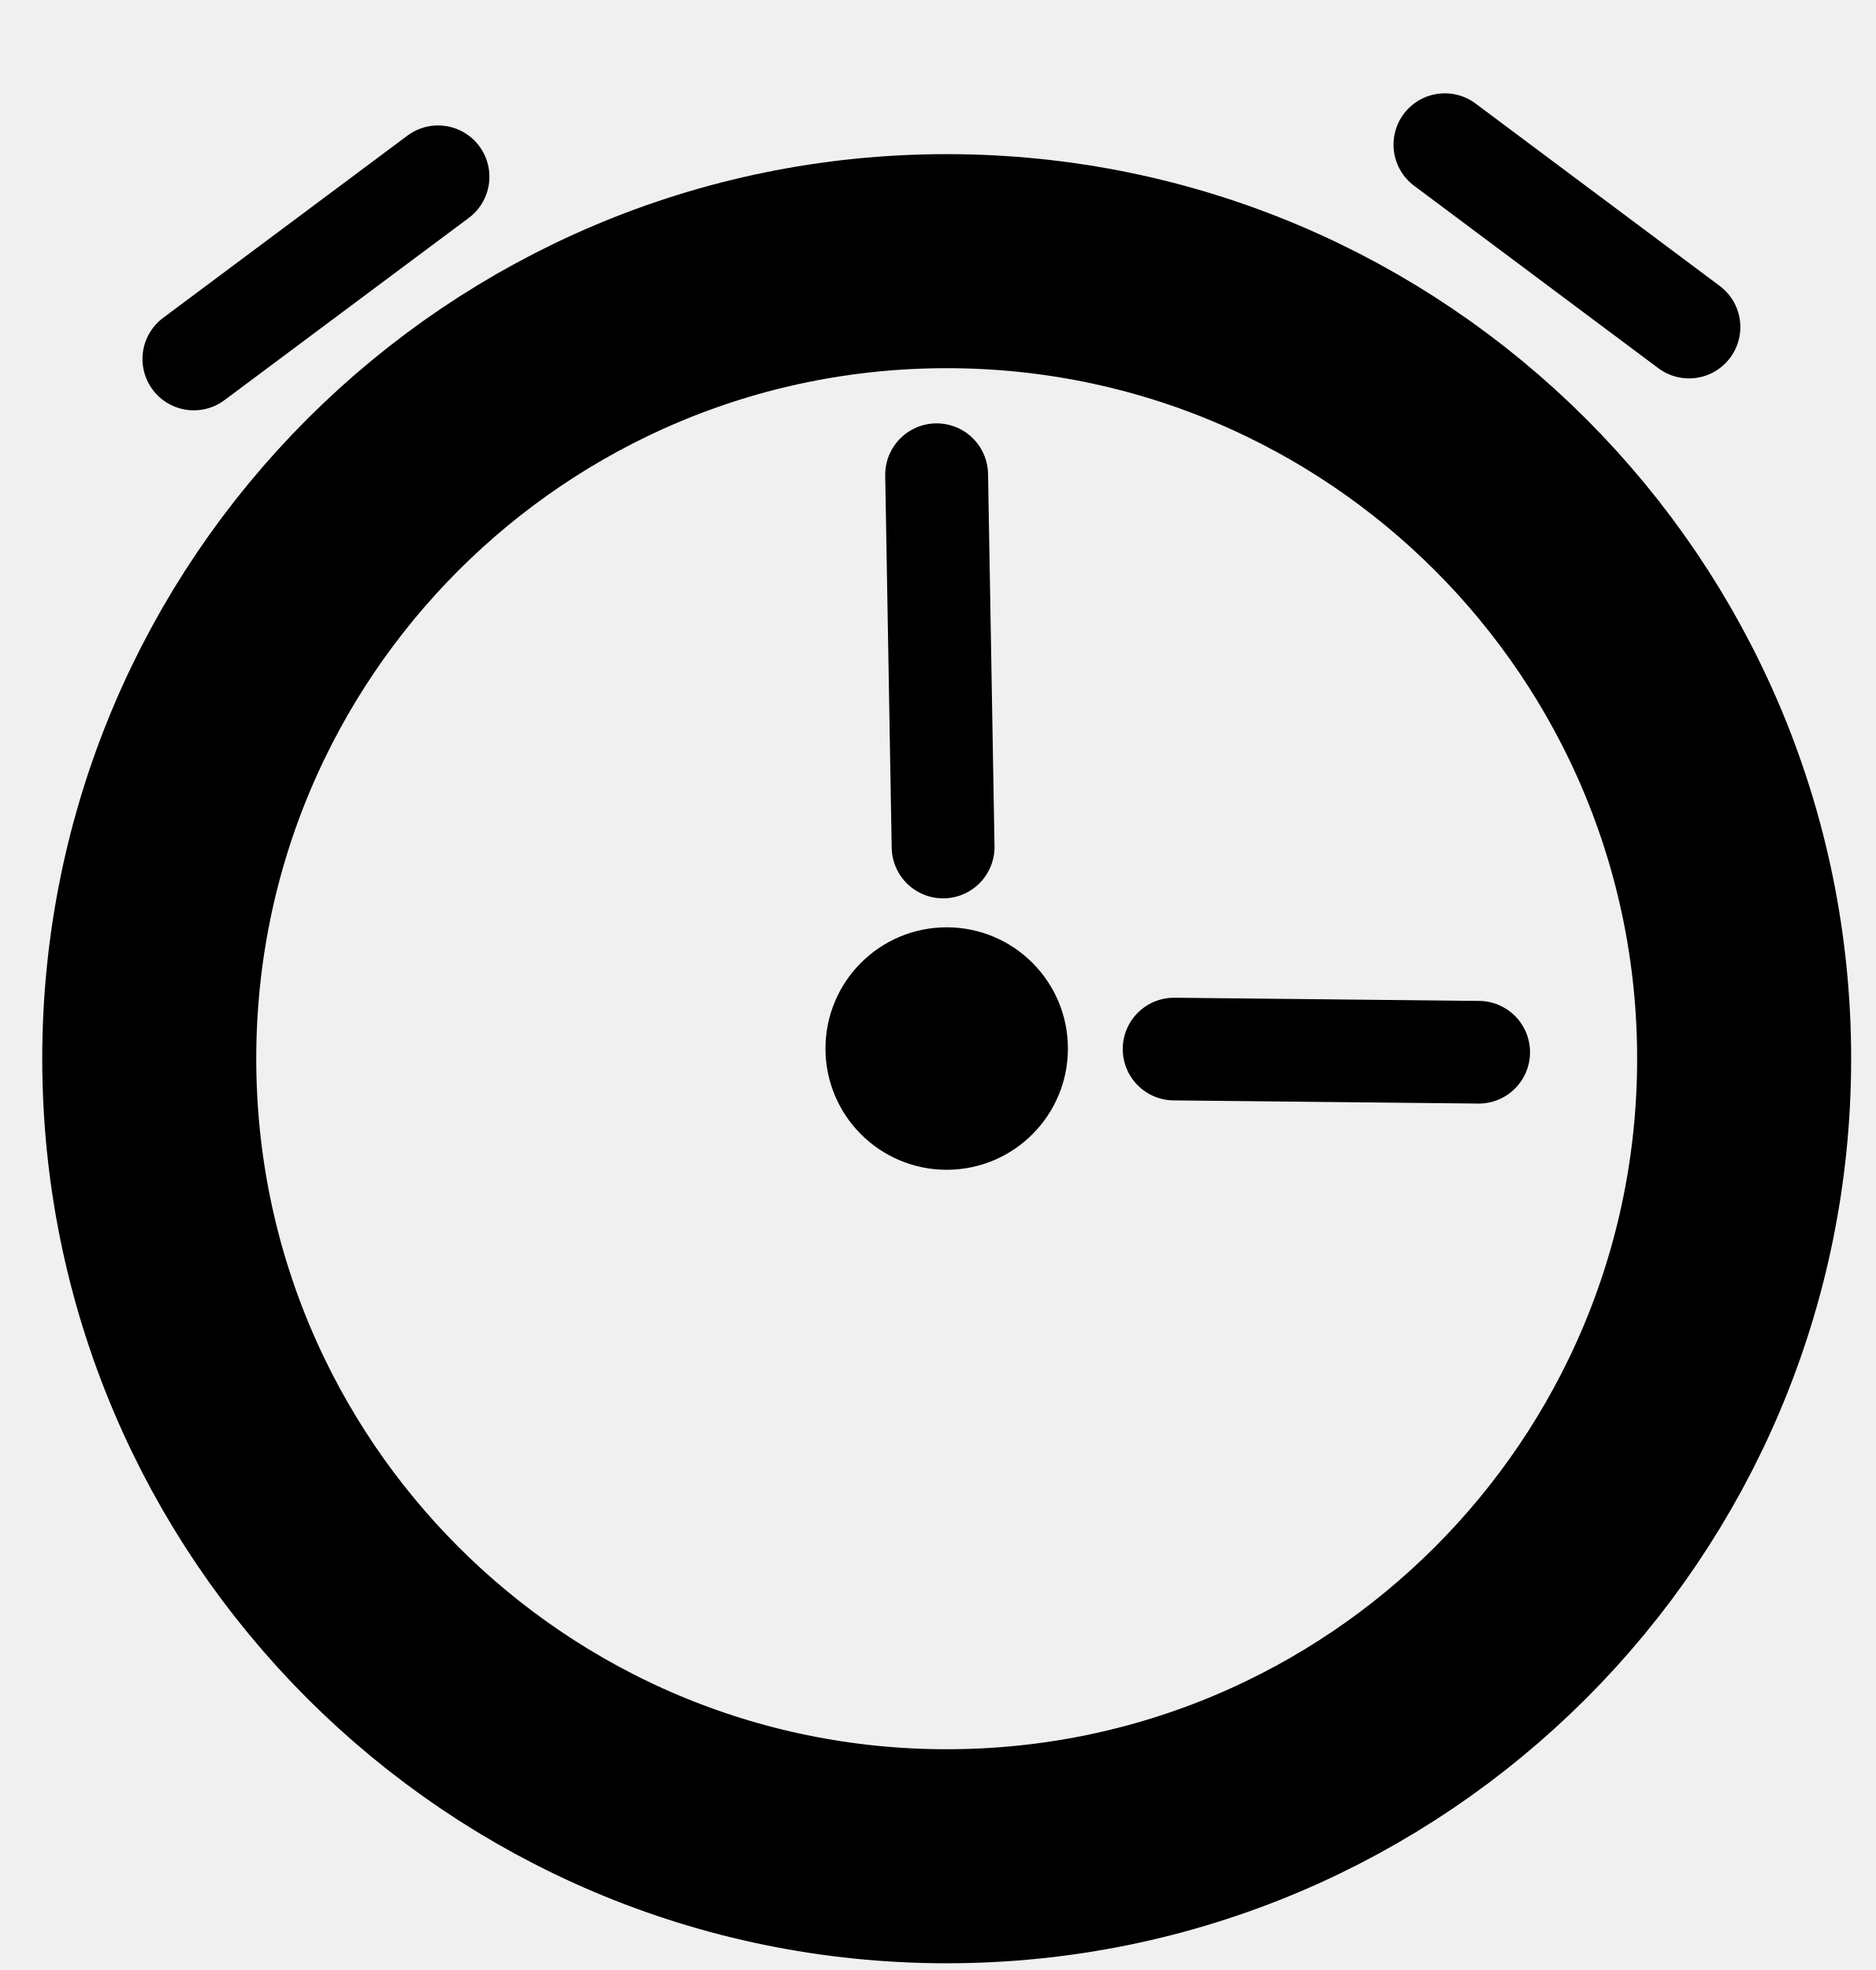
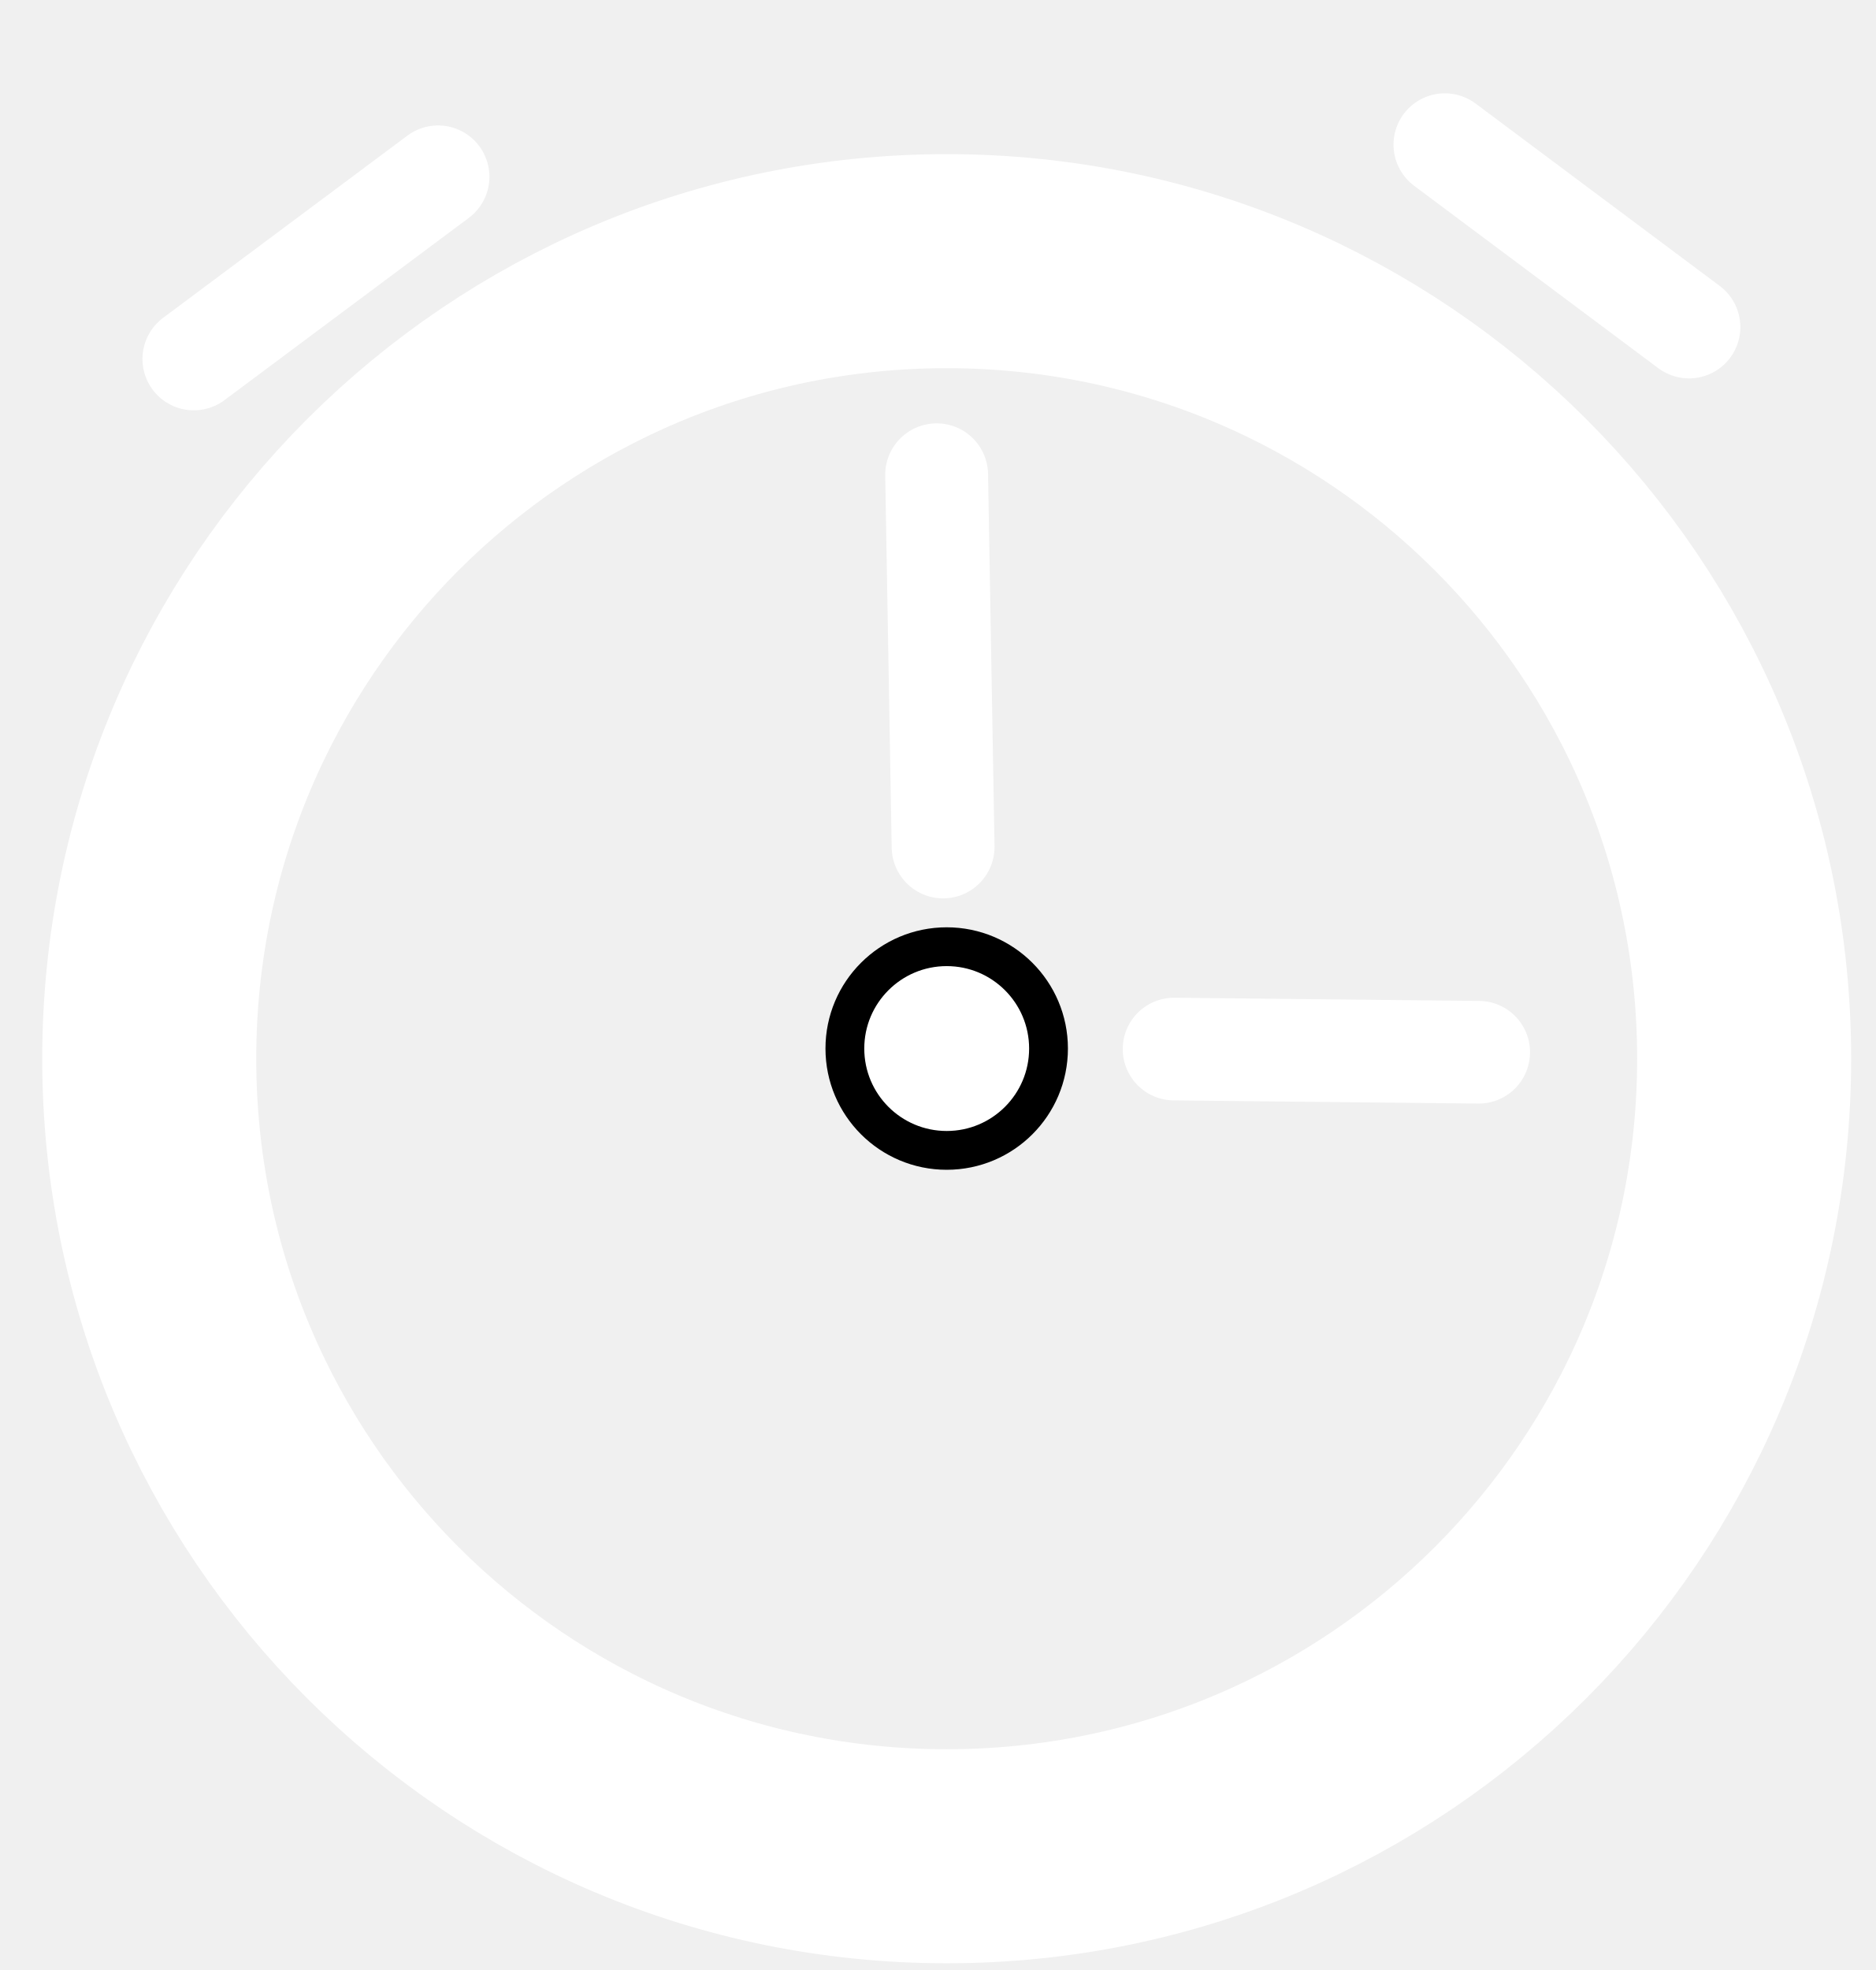
<svg xmlns="http://www.w3.org/2000/svg" id="Capa_1" data-name="Capa 1" viewBox="0 0 18.27 19.19" version="1.1">
  <defs id="defs1">
    <style id="style1">
      .cls-1 {
        fill: #c1181b;
        stroke-width: 0px;
      }
    </style>
  </defs>
-   <circle style="fill:#000000;fill-opacity:0;stroke:#000000;stroke-width:2.085;stroke-miterlimit:4;stroke-dasharray:none;stroke-opacity:1" id="path1" cx="9.223" cy="10.313" r="7.769" />
-   <circle style="fill:#000000;fill-opacity:1;stroke:#000000;stroke-width:0.378;stroke-miterlimit:4;stroke-dasharray:none;stroke-opacity:1" id="path2" cx="9.223" cy="10.214" r="0.992" />
-   <path style="fill:none;stroke:#000000;stroke-width:1.002;stroke-linecap:round;stroke-linejoin:miter;stroke-dasharray:none;stroke-opacity:1" d="M 9.188,8.25 9.125,4.625" id="path5" />
-   <path style="fill:none;stroke:#000000;stroke-width:1px;stroke-linecap:round;stroke-linejoin:round;stroke-opacity:1" d="M 11.438,10.219 14.406,10.25" id="path6" />
-   <path style="fill:none;stroke:#000000;stroke-width:1px;stroke-linecap:round;stroke-linejoin:round;stroke-opacity:1" d="M 1.888,3.497 4.268,1.722" id="path6-1" />
-   <path style="fill:none;stroke:#000000;stroke-width:1px;stroke-linecap:round;stroke-linejoin:round;stroke-opacity:1" d="m 14.076,1.409 2.379,1.777" id="path6-2" />
+   <circle style="fill:#000000;fill-opacity:0;stroke:#ffffff;stroke-width:2.085;stroke-miterlimit:4;stroke-dasharray:none;stroke-opacity:1" id="path1" cx="9.223" cy="10.313" r="7.769" />
+   <circle style="fill:#ffffff;fill-opacity:1;stroke:#000000;stroke-width:0.378;stroke-miterlimit:4;stroke-dasharray:none;stroke-opacity:1" id="path2" cx="9.223" cy="10.214" r="0.992" />
+   <path style="fill:none;stroke:#ffffff;stroke-width:1.002;stroke-linecap:round;stroke-linejoin:miter;stroke-dasharray:none;stroke-opacity:1" d="M 9.188,8.25 9.125,4.625" id="path5" />
+   <path style="fill:none;stroke:#ffffff;stroke-width:1px;stroke-linecap:round;stroke-linejoin:round;stroke-opacity:1" d="M 11.438,10.219 14.406,10.25" id="path6" />
+   <path style="fill:none;stroke:#ffffff;stroke-width:1px;stroke-linecap:round;stroke-linejoin:round;stroke-opacity:1" d="M 1.888,3.497 4.268,1.722" id="path6-1" />
+   <path style="fill:none;stroke:#ffffff;stroke-width:1px;stroke-linecap:round;stroke-linejoin:round;stroke-opacity:1" d="m 14.076,1.409 2.379,1.777" id="path6-2" />
</svg>
